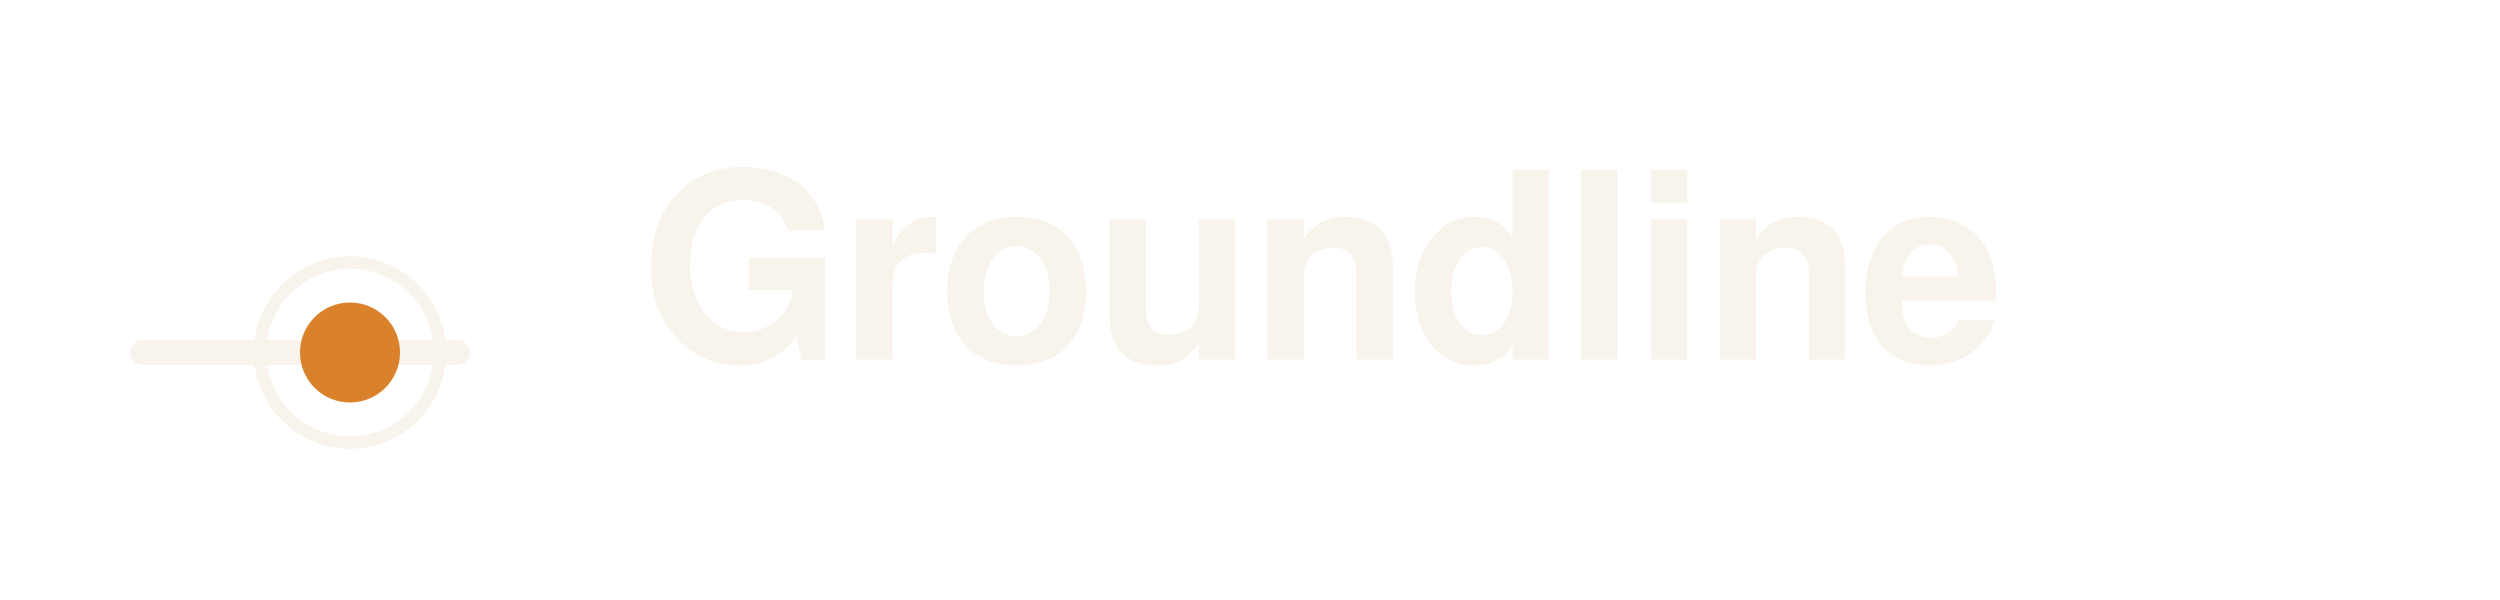
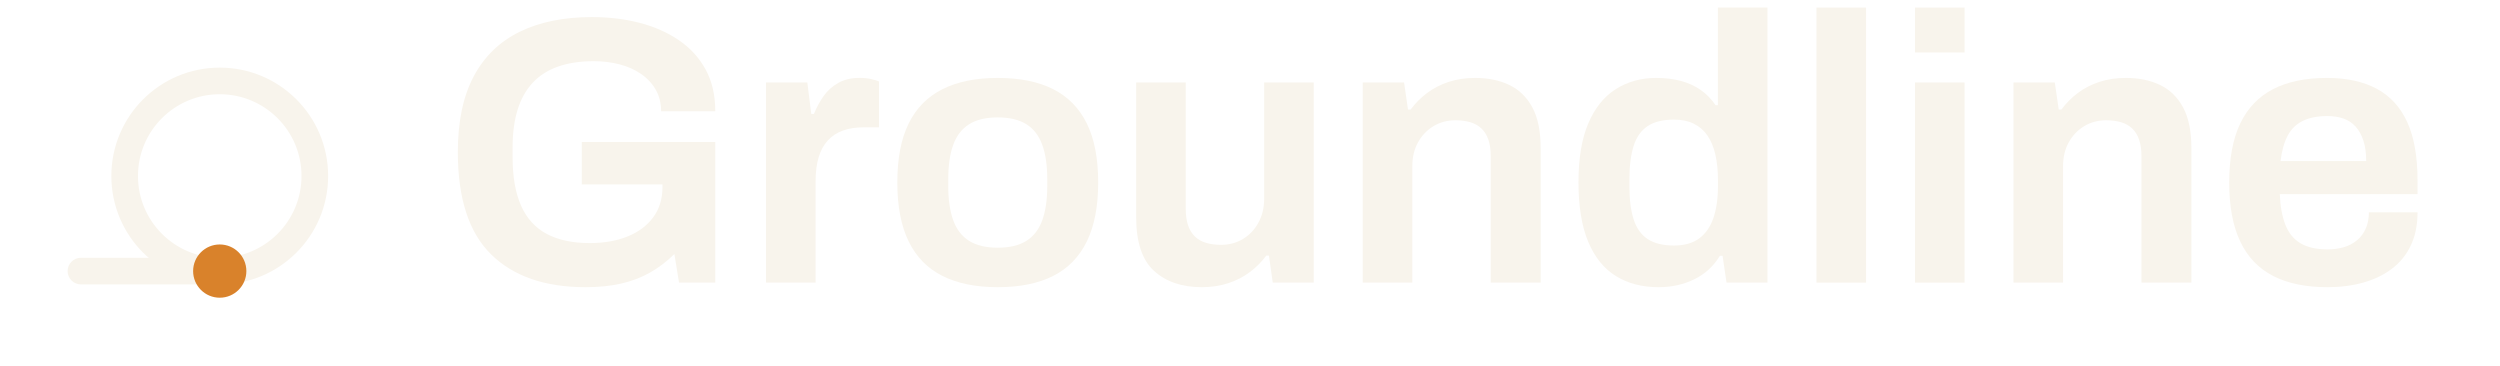
- <svg xmlns="http://www.w3.org/2000/svg" viewBox="0 0 500 120">
-   <g transform="translate(10,10)">
-     <rect x="16" y="58" width="68" height="5" rx="2.5" fill="#F8F4EC" />
-     <circle cx="60" cy="60.5" r="18" fill="none" stroke="#F8F4EC" stroke-width="2.5" />
-     <circle cx="60" cy="60.5" r="10" fill="#D9822B" />
+ <svg xmlns="http://www.w3.org/2000/svg" viewBox="0 0 591.6 86.4">
+   <g transform="scale(1.0)">
+     <rect x="16.00" y="61.00" width="36.00" height="6.30" rx="3.15" fill="#F8F4EC" />
+     <circle cx="52.00" cy="41.65" r="22.50" fill="none" stroke="#F8F4EC" stroke-width="6.30" />
+     <circle cx="52.0" cy="64.15" r="6.30" fill="#D9822B" />
  </g>
-   <text x="128" y="60" dominant-baseline="central" font-family="Helvetica Neue, Helvetica, Arial, sans-serif" font-weight="700" font-size="52" letter-spacing="-0.5" fill="#F8F4EC">Groundline</text>
+   <g transform="translate(103.65,66.88) scale(0.09,-0.09)" fill="#F8F4EC">
+     <path transform="translate(0,0)" d="M388 -12Q227.587 -12 139.859 73.989Q52.13 159.978 52.13 343.109Q52.13 463.783 93.902 542.337Q135.674 620.891 214.772 659.554Q293.87 698.217 404.848 698.217Q471.5 698.217 530.098 683.054Q588.696 667.891 633.631 637.174Q678.566 606.456 703.783 560.13Q729 513.804 729 450.587H586.63Q586.63 482.391 572.565 507.076Q558.5 531.761 533.815 548.717Q509.13 565.674 477.163 573.956Q445.196 582.239 409.391 582.239Q356.131 582.239 315.881 568.174Q275.631 554.108 249.001 525.532Q222.37 496.956 209.251 454.587Q196.131 412.217 196.131 355.5V329.826Q196.131 252.196 218.533 201.989Q240.935 151.783 286.24 127.881Q331.544 103.979 398.696 103.979Q455.087 103.979 497.956 121.163Q540.826 138.348 565.511 171.272Q590.195 204.196 590.195 251.587V258.261H378.044V369.739H729V0H633.718L621.522 75.13Q591.413 45.565 557.087 26.228Q522.761 6.891 481.435 -2.554Q440.109 -12 388 -12Z" />
+     <path transform="translate(798,0)" d="M64.456 0V526.217H173.087L183.414 443.544H190.414Q200.74 469.087 215.892 490.533Q231.044 511.978 254.479 525.152Q277.914 538.326 310.588 538.326Q327.022 538.326 340.794 535.217Q354.566 532.109 361.566 529V408.347H321.631Q290.522 408.347 266.685 399.847Q242.848 391.347 226.674 373.51Q210.501 355.674 202.664 329.054Q194.827 302.434 194.827 267.087V0Z" />
+     <path transform="translate(1169,0)" d="M302.696 -12Q216.261 -12 157.337 17.609Q98.413 47.217 68.544 108.272Q38.674 169.326 38.674 263.109Q38.674 357.891 68.544 418.446Q98.413 479 157.337 508.609Q216.261 538.217 302.696 538.217Q390.022 538.217 448.555 508.609Q507.087 479 536.957 418.446Q566.827 357.891 566.827 263.109Q566.827 169.326 536.957 108.272Q507.087 47.217 448.555 17.609Q390.022 -12 302.696 -12ZM302.696 91.805Q349.283 91.805 377.967 109.761Q406.652 127.718 419.772 163.859Q432.891 200 432.891 253.717V272.391Q432.891 326.109 419.772 362.304Q406.652 398.5 377.967 416.456Q349.283 434.413 302.696 434.413Q256.109 434.413 227.479 416.456Q198.848 398.5 185.729 362.304Q172.609 326.109 172.609 272.391V253.717Q172.609 200 185.729 163.859Q198.848 127.718 227.479 109.761Q256.109 91.805 302.696 91.805Z" />
+     <path transform="translate(1775,0)" d="M233.087 -12Q155.13 -12 107.902 30.641Q60.674 73.283 60.674 172.631V526.217H191.044V194.848Q191.044 168.152 197.327 150.142Q203.609 132.131 215.62 120.794Q227.631 109.457 245.087 104.402Q262.544 99.348 283.892 99.348Q316.022 99.348 341.652 114.859Q367.283 130.37 382.239 157.837Q397.196 185.304 397.196 219.783V526.217H527.566V0H419.826L409.826 71.087H402.826Q384.718 46.544 359.674 27.772Q334.631 9 302.75 -1.5Q270.87 -12 233.087 -12Z" />
+     <path transform="translate(2367,0)" d="M64.456 0V526.217H173.087L183.414 455.13H190.414Q208.74 479.891 233.62 498.609Q258.501 517.326 290.272 527.772Q322.044 538.217 359.827 538.217Q411.24 538.217 449.957 519.62Q488.675 501.022 510.457 460.587Q532.24 420.152 532.24 353.587V0H400.978V331.369Q400.978 358.174 394.696 376.13Q388.413 394.087 376.402 405.424Q364.391 416.761 346.989 421.815Q329.587 426.869 308.131 426.869Q276 426.869 250.37 411.358Q224.74 395.848 209.783 368.88Q194.827 341.913 194.827 306.435V0Z" />
+     <path transform="translate(2960,0)" d="M249.196 -12Q184.544 -12 137.217 17.163Q89.891 46.326 64.283 107.38Q38.674 168.435 38.674 264.109Q38.674 358.783 64.728 419.337Q90.783 479.891 137.217 509.054Q183.652 538.217 242.957 538.217Q278.087 538.217 307.707 530.38Q337.326 522.544 360.272 506.37Q383.217 490.196 399.109 466.522H405.217V723.217H535.588V0H427.957L417.522 70.544H410.522Q385.196 29.109 342.75 8.554Q300.304 -12 249.196 -12ZM289.805 97.566Q330.609 97.566 355.902 116.131Q381.196 134.696 393.315 169.555Q405.435 204.413 405.435 254.13V269.304Q405.435 306.565 398.652 336.424Q391.87 366.282 377.804 386.685Q363.739 407.087 341.837 417.869Q319.935 428.652 289.805 428.652Q246.326 428.652 220.642 411.641Q194.957 394.63 183.783 359.598Q172.609 324.565 172.609 271.283V253.043Q172.609 200.652 183.783 166.065Q194.957 131.479 220.642 114.522Q246.326 97.566 289.805 97.566Z" />
+     <path transform="translate(3560,0)" d="M64.456 0V723.217H194.827V0Z" />
+     <path transform="translate(3819,0)" d="M64.456 605.152V723.217H194.827V605.152ZM64.456 0V526.217H194.827V0Z" />
+     <path transform="translate(4078,0)" d="M64.456 0V526.217H173.087L183.414 455.13H190.414Q208.74 479.891 233.62 498.609Q258.501 517.326 290.272 527.772Q322.044 538.217 359.827 538.217Q411.24 538.217 449.957 519.62Q488.675 501.022 510.457 460.587Q532.24 420.152 532.24 353.587V0H400.978V331.369Q400.978 358.174 394.696 376.13Q388.413 394.087 376.402 405.424Q364.391 416.761 346.989 421.815Q329.587 426.869 308.131 426.869Q276 426.869 250.37 411.358Q224.74 395.848 209.783 368.88Q194.827 341.913 194.827 306.435V0Z" />
+     <path transform="translate(4671,0)" d="M296.87 -12Q211.674 -12 154.207 17.5Q96.739 47 67.707 108.0Q38.674 169 38.674 263.109Q38.674 357.891 67.652 418.446Q96.631 479 153.772 508.609Q210.913 538.217 295.566 538.217Q373.631 538.217 426.761 509.609Q479.892 481 506.87 421.783Q533.849 362.565 533.849 268.456V232.674H171.718Q173.501 185.087 186.229 152.402Q198.957 119.718 226.022 103.544Q253.087 87.37 297.326 87.37Q320.761 87.37 340.598 93.37Q360.435 99.37 375.055 111.652Q389.674 123.935 397.794 142.391Q405.913 160.848 405.913 184.87H533.849Q533.849 135.196 516.294 98.087Q498.74 60.978 466.751 36.707Q434.762 12.435 391.512 0.217Q348.261 -12 296.87 -12ZM173.609 319.544H398.805Q398.805 351.239 391.468 373.533Q384.131 395.826 370.848 410.445Q357.566 425.065 338.837 431.511Q320.109 437.956 296.435 437.956Q258.087 437.956 232.077 425.174Q206.066 412.391 192.283 386.206Q178.501 360.022 173.609 319.544Z" />
+   </g>
</svg>
